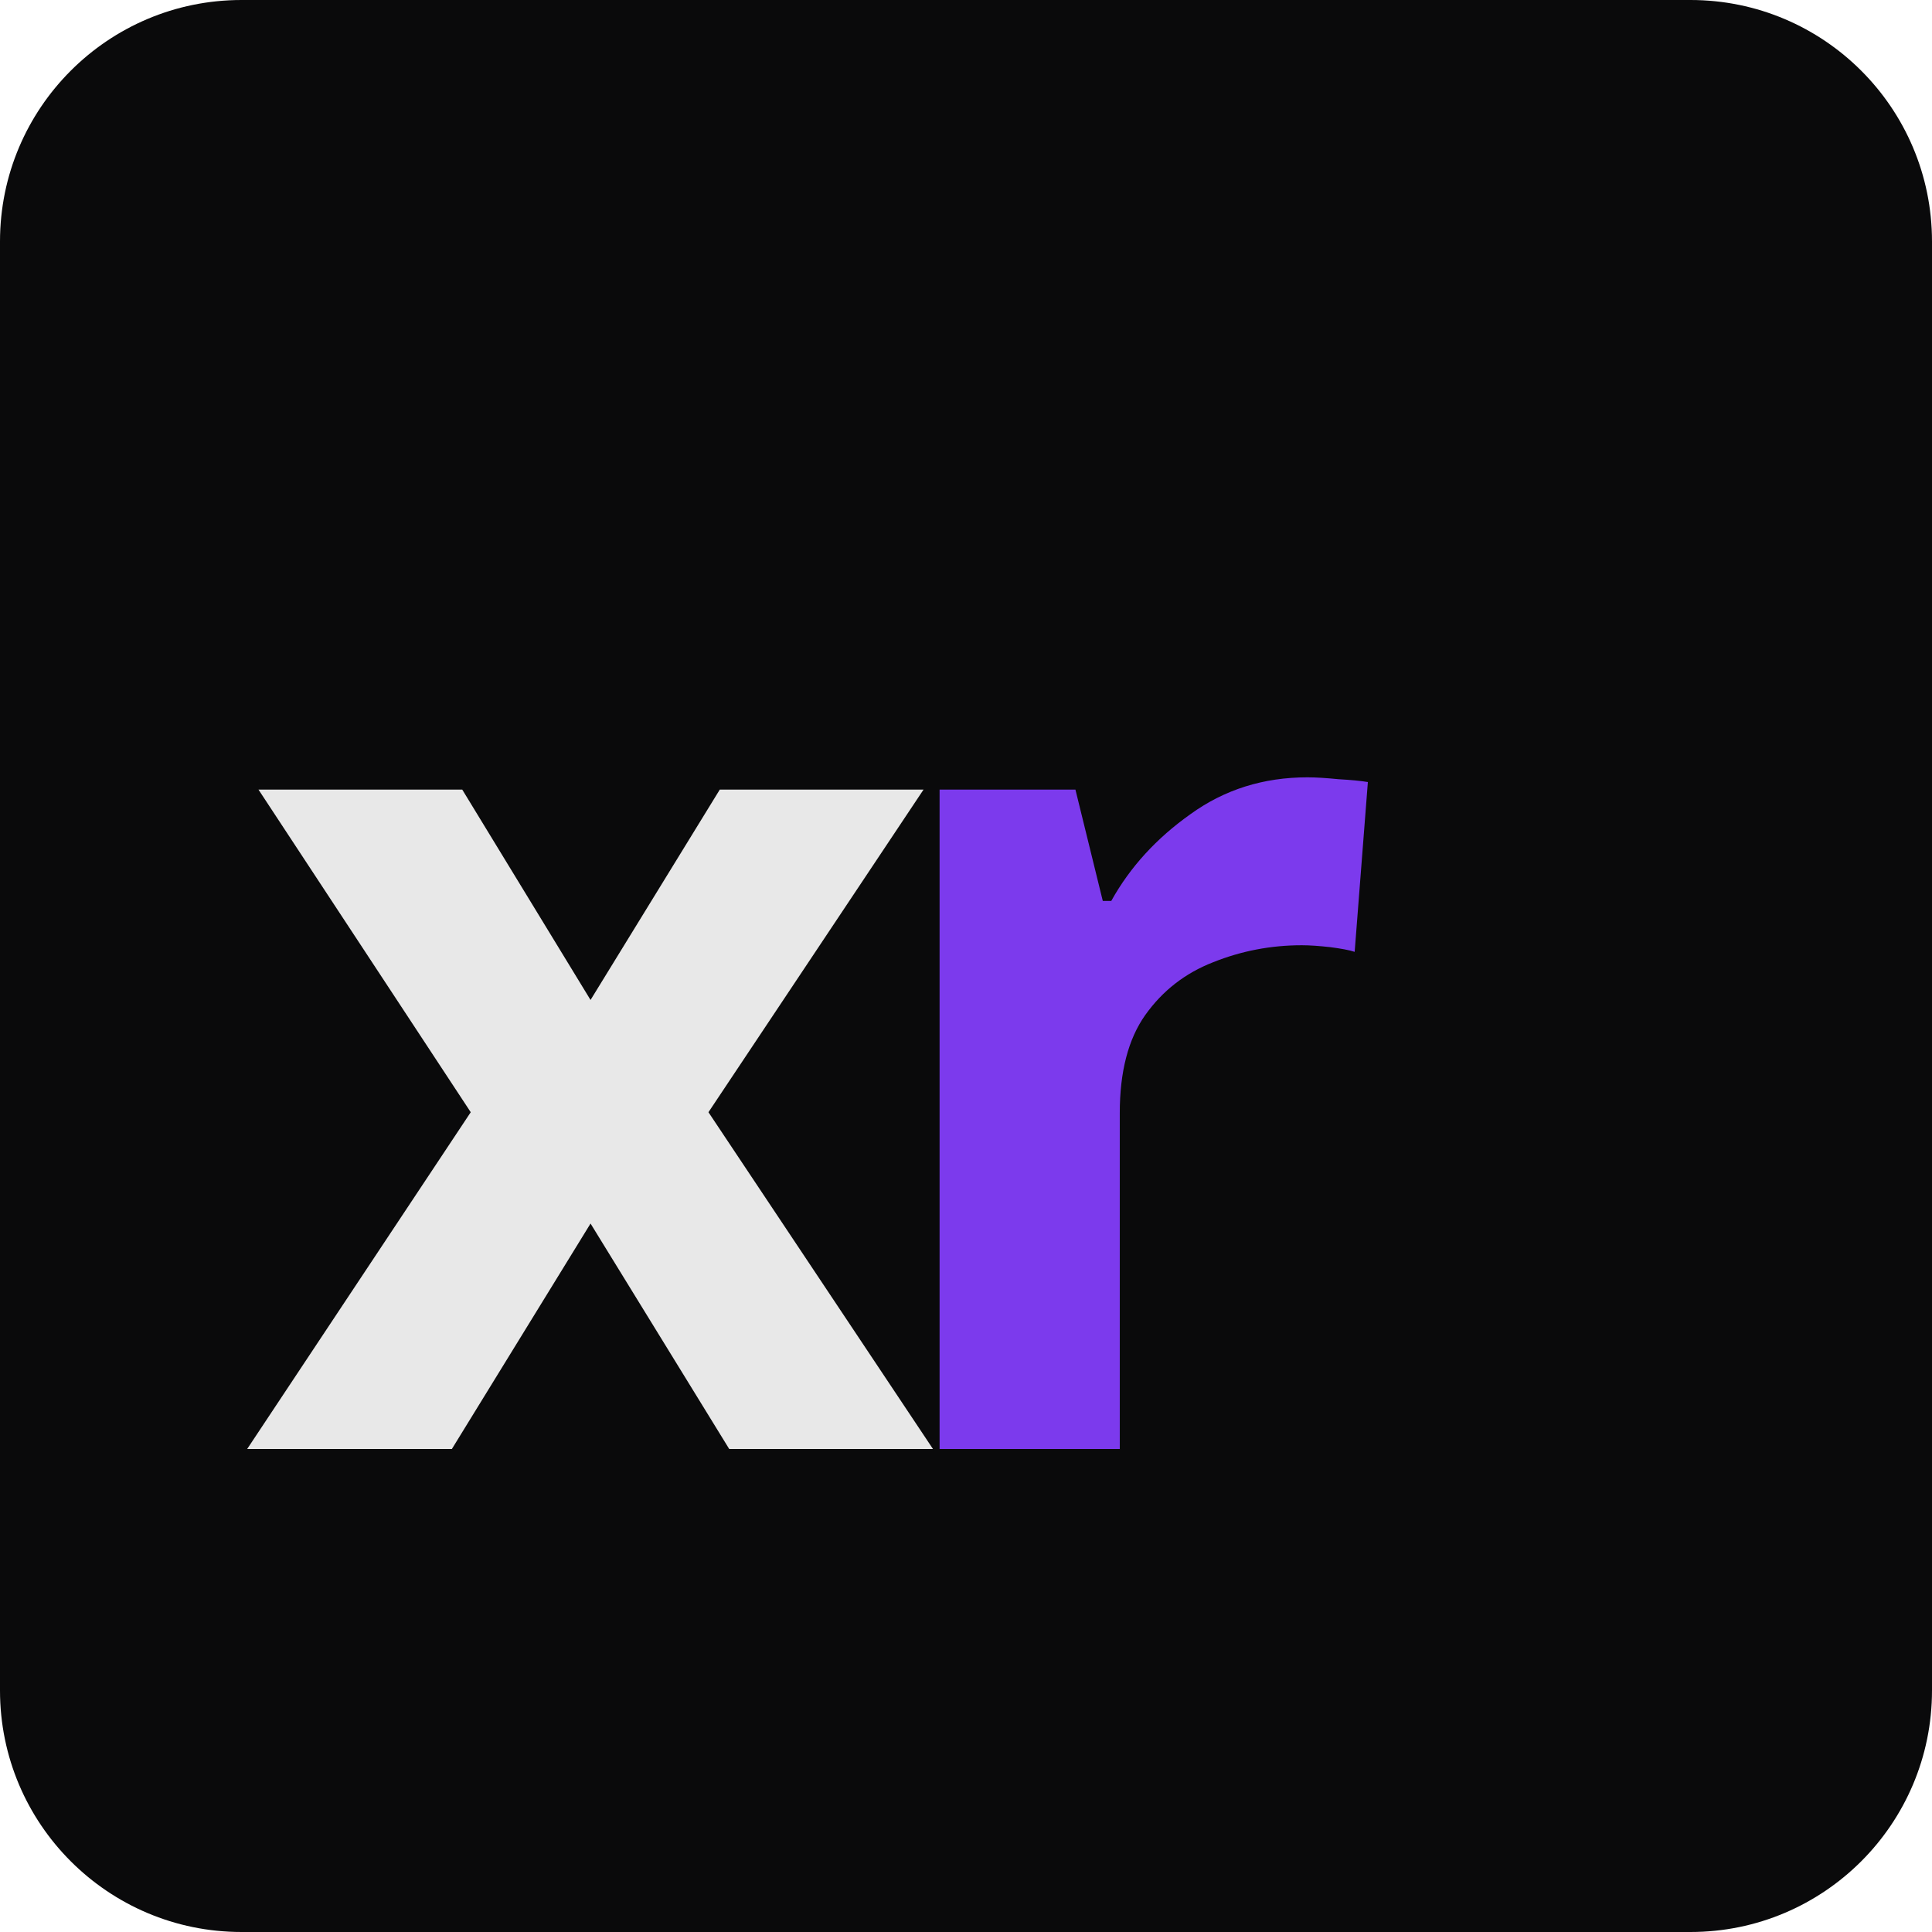
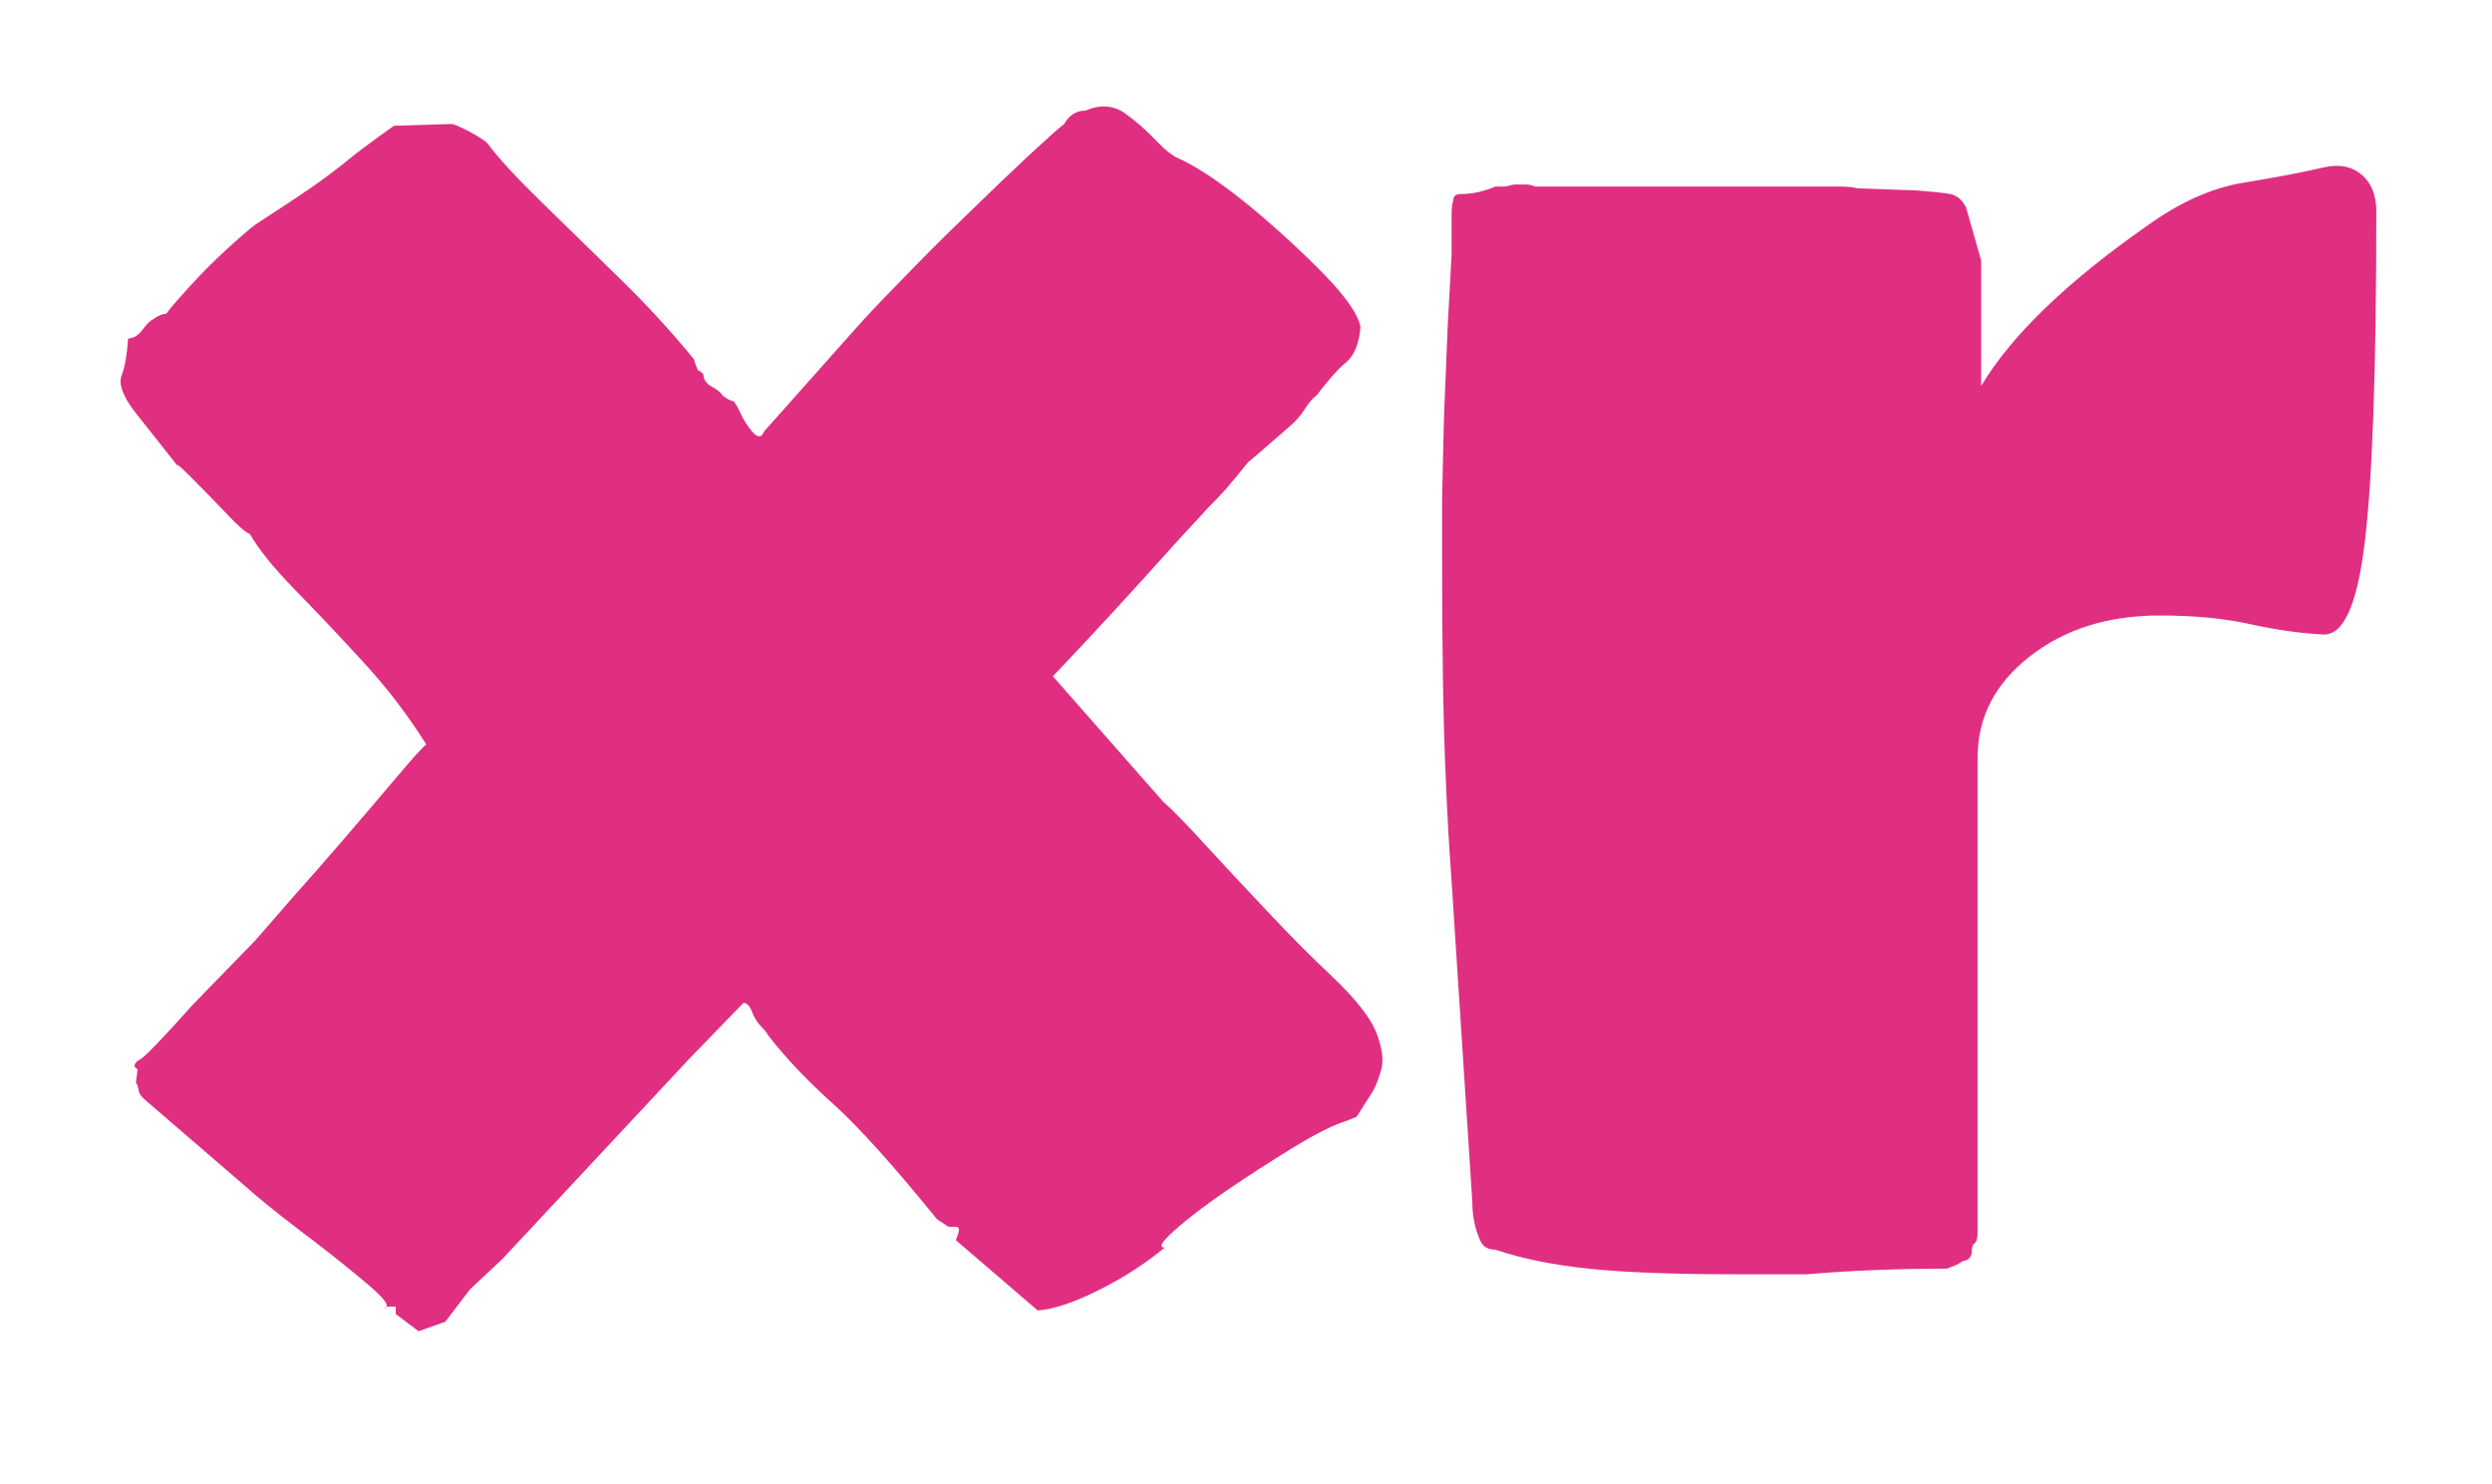
- <svg xmlns="http://www.w3.org/2000/svg" viewBox="0 0 32 32">
-   <rect width="32" height="32" rx="4" fill="#0a0a0b" />
-   <text x="4" y="24" font-family="system-ui, sans-serif" font-size="20" font-weight="700" fill="#e8e8e8">x</text>
-   <text x="14" y="24" font-family="system-ui, sans-serif" font-size="20" font-weight="700" fill="#7c3aed">r</text>
+ <svg xmlns="http://www.w3.org/2000/svg" viewBox="-4 -42 84 50">
+   <path d="M4.22-2.05L4.22-2.05L0.96-4.86Q0.70-5.06 0.67-5.25Q0.64-5.44 0.58-5.50L0.58-5.50L0.64-5.95Q0.51-6.02 0.54-6.11Q0.58-6.21 0.70-6.27L0.70-6.27Q0.90-6.34 2.50-8.13L2.50-8.13L4.61-10.30L5.95-11.84Q6.53-12.48 7.52-13.63Q8.51-14.78 9.38-15.81Q10.24-16.83 10.37-16.90L10.37-16.90Q9.41-18.43 8.19-19.74Q6.98-21.06 5.92-22.14Q4.86-23.23 4.42-24L4.42-24Q4.22-24.06 3.62-24.70Q3.01-25.34 2.46-25.89Q1.92-26.43 1.98-26.30L1.98-26.30L0.51-28.16Q-0.06-28.93 0.10-29.34Q0.26-29.76 0.32-30.59L0.32-30.59Q0.58-30.59 0.80-30.88Q1.02-31.17 1.15-31.23L1.15-31.23Q1.41-31.42 1.60-31.42L1.60-31.42Q1.79-31.68 2.40-32.35Q3.01-33.02 3.68-33.63Q4.35-34.24 4.61-34.43L4.61-34.43Q5.89-35.26 6.50-35.68Q7.10-36.10 7.65-36.54Q8.19-36.99 9.28-37.76L9.28-37.76L11.20-37.82Q11.33-37.82 11.81-37.57Q12.29-37.31 12.42-37.18L12.42-37.18Q12.99-36.42 14.21-35.23Q15.42-34.05 16.83-32.67Q18.24-31.30 19.39-29.89L19.39-29.89Q19.52-29.44 19.58-29.50L19.58-29.50Q19.71-29.38 19.71-29.38L19.71-29.38Q19.71-29.12 20-28.96Q20.29-28.80 20.35-28.67L20.35-28.67L20.54-28.54L20.67-28.48Q20.74-28.54 20.93-28.13Q21.12-27.71 21.38-27.42Q21.63-27.14 21.76-27.46L21.76-27.46L24.83-30.91Q25.34-31.49 26.37-32.54Q27.39-33.60 28.58-34.75Q29.76-35.90 30.69-36.77Q31.62-37.63 31.87-37.82L31.87-37.82Q32.13-38.27 32.58-38.27L32.58-38.27Q33.34-38.59 33.92-38.18Q34.50-37.76 34.98-37.25Q35.46-36.74 35.84-36.61L35.84-36.61Q36.86-36.10 38.21-34.98Q39.55-33.86 40.64-32.74Q41.73-31.62 41.86-30.98L41.86-30.98Q41.79-30.14 41.38-29.79Q40.96-29.44 40.38-28.67L40.38-28.67Q40.19-28.54 39.97-28.19Q39.74-27.84 39.42-27.58L39.42-27.58Q38.98-27.20 38.50-26.78Q38.02-26.37 38.08-26.43L38.08-26.43Q37.57-25.79 37.31-25.50Q37.06-25.22 36.74-24.90L36.74-24.90Q35.78-23.87 34.66-22.62Q33.54-21.38 32.64-20.42Q31.74-19.46 31.49-19.20L31.49-19.20L35.20-14.98Q35.71-14.53 36.70-13.44Q37.70-12.35 38.82-11.17Q39.94-9.98 40.83-9.15L40.83-9.15Q42.11-7.94 42.40-7.17Q42.69-6.40 42.56-5.95Q42.43-5.50 42.30-5.25L42.30-5.25L41.73-4.35L41.41-4.22Q40.77-4.03 39.62-3.33Q38.46-2.62 37.34-1.86Q36.22-1.09 35.58-0.51Q34.94 0.06 35.26 0.06L35.26 0.06Q34.24 0.90 33.02 1.50Q31.81 2.11 30.98 2.18L30.98 2.18L28.22-0.19Q28.35-0.51 28.32-0.58Q28.29-0.64 28.22-0.64L28.22-0.64L27.97-0.64Q27.97-0.64 27.58-0.90L27.58-0.90Q25.41-3.58 24.10-4.77Q22.78-5.95 21.89-7.10L21.89-7.10Q21.82-7.23 21.66-7.39Q21.50-7.55 21.38-7.81L21.38-7.81Q21.25-8.19 21.06-8.19L21.06-8.19L19.20-6.27L12.93 0.45L11.84 1.47L11.01 2.56L10.11 2.88L9.34 2.30L9.34 2.05L9.22 2.05Q9.09 2.05 9.02 2.05L9.02 2.05Q9.02 2.11 8.96 2.11L8.96 2.11Q9.02 2.05 9.02 2.05L9.02 2.05Q9.15 1.92 8.22 1.15Q7.30 0.38 6.08-0.54Q4.86-1.47 4.22-2.05ZM56.90 0.96L54.53 0.96Q51.33 0.96 49.54 0.77Q47.74 0.58 46.40 0.13L46.40 0.13Q46.02 0.13 45.89-0.19L45.89-0.19Q45.63-0.77 45.63-1.47L45.63-1.47L44.93-12.29Q44.80-14.08 44.74-15.62Q44.67-17.15 44.64-18.98Q44.61-20.80 44.61-23.30L44.61-23.30L44.61-25.15L44.67-27.84L44.80-31.04L44.93-33.41Q44.93-34.50 44.93-34.78Q44.93-35.07 44.99-35.26L44.99-35.26Q44.99-35.46 45.25-35.46L45.25-35.46Q45.82-35.46 46.40-35.71L46.40-35.71Q46.53-35.71 46.66-35.71Q46.78-35.71 47.04-35.78L47.04-35.78Q47.17-35.78 47.39-35.78Q47.62-35.78 47.74-35.71L47.74-35.71L56.77-35.71Q57.73-35.71 58.05-35.71Q58.37-35.71 58.62-35.65L58.62-35.65L60.61-35.58Q61.38-35.52 61.73-35.46Q62.08-35.39 62.27-35.01L62.27-35.01L62.78-33.22L62.78-28.99Q64.32-31.55 68.35-34.37L68.35-34.37Q70.02-35.58 71.62-35.84Q73.22-36.10 74.30-36.35L74.30-36.35Q75.07-36.54 75.58-36.13Q76.10-35.71 76.10-34.88L76.10-34.88Q76.10-26.88 75.71-23.71Q75.33-20.54 74.30-20.61L74.30-20.61Q73.15-20.67 71.84-20.96Q70.53-21.25 68.80-21.25L68.80-21.25Q66.18-21.25 64.42-19.87Q62.66-18.50 62.66-16.45L62.66-16.45L62.66-0.45Q62.66-0.13 62.53-0.06L62.53-0.06Q62.46 0 62.46 0.26L62.46 0.26Q62.40 0.51 62.14 0.51L62.14 0.51Q62.21 0.51 61.95 0.64L61.95 0.64L61.63 0.77Q59.14 0.77 56.90 0.96L56.90 0.96Z" fill="#e02e81" />
</svg>
